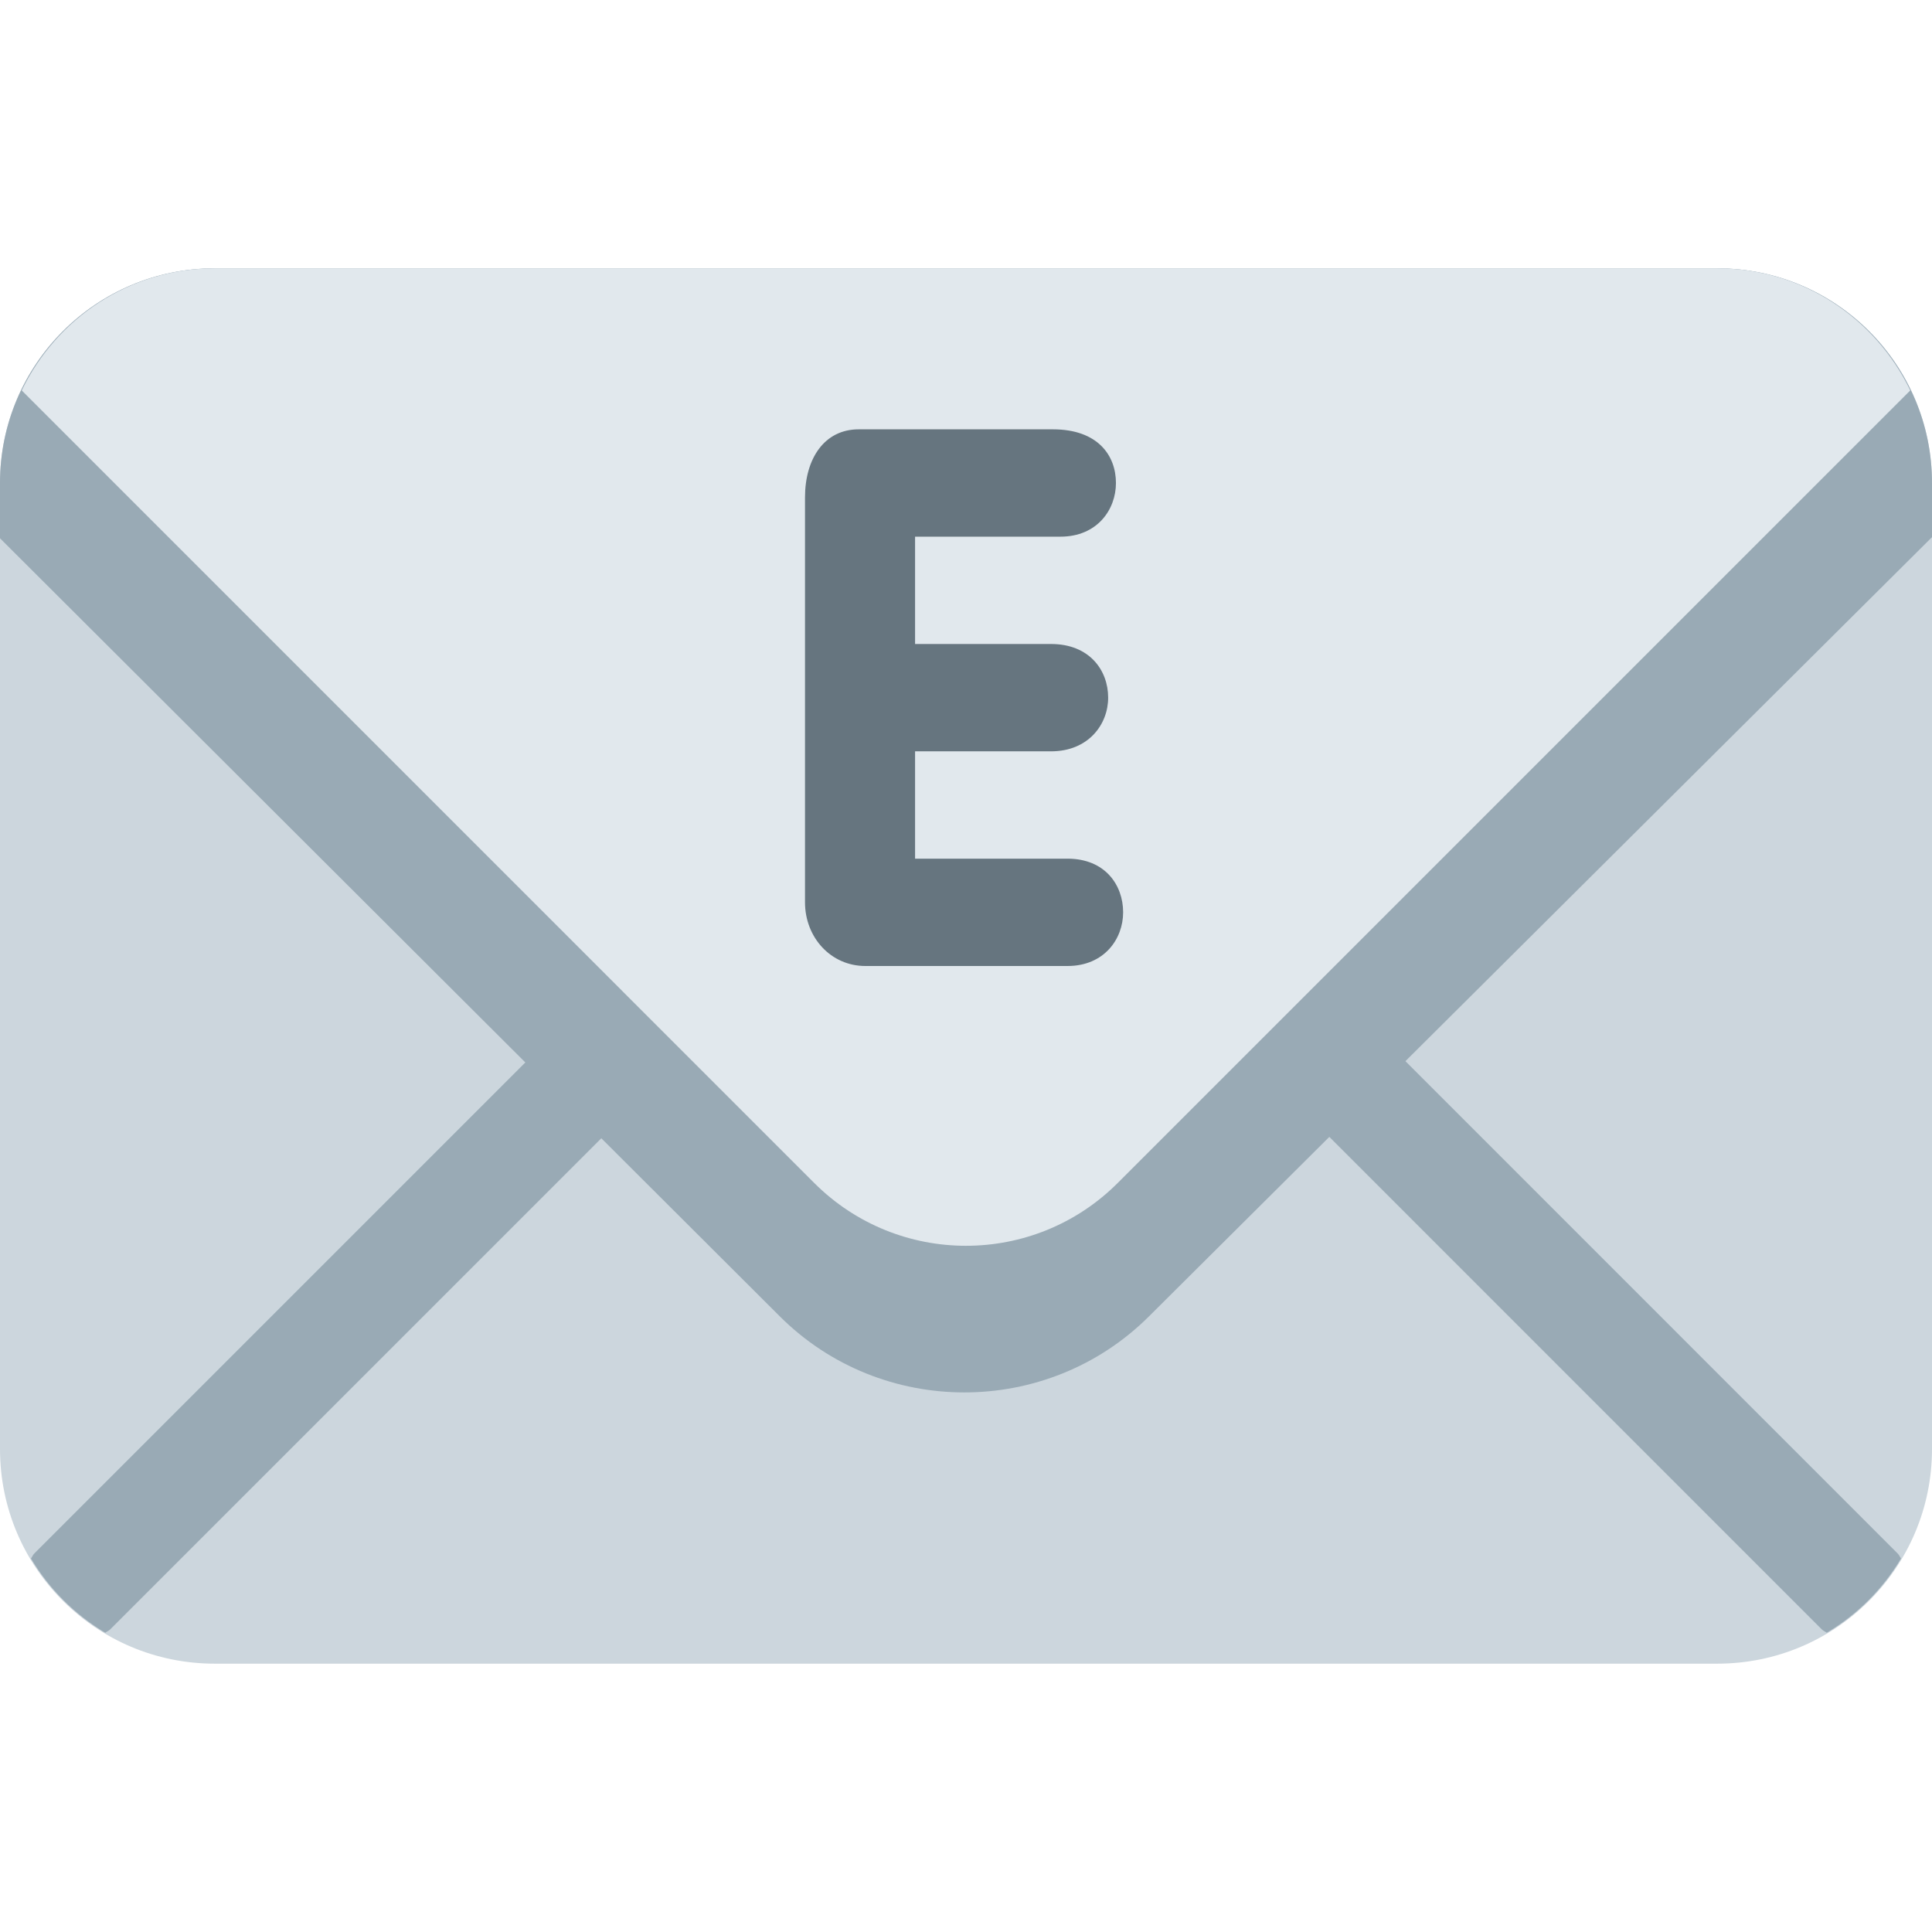
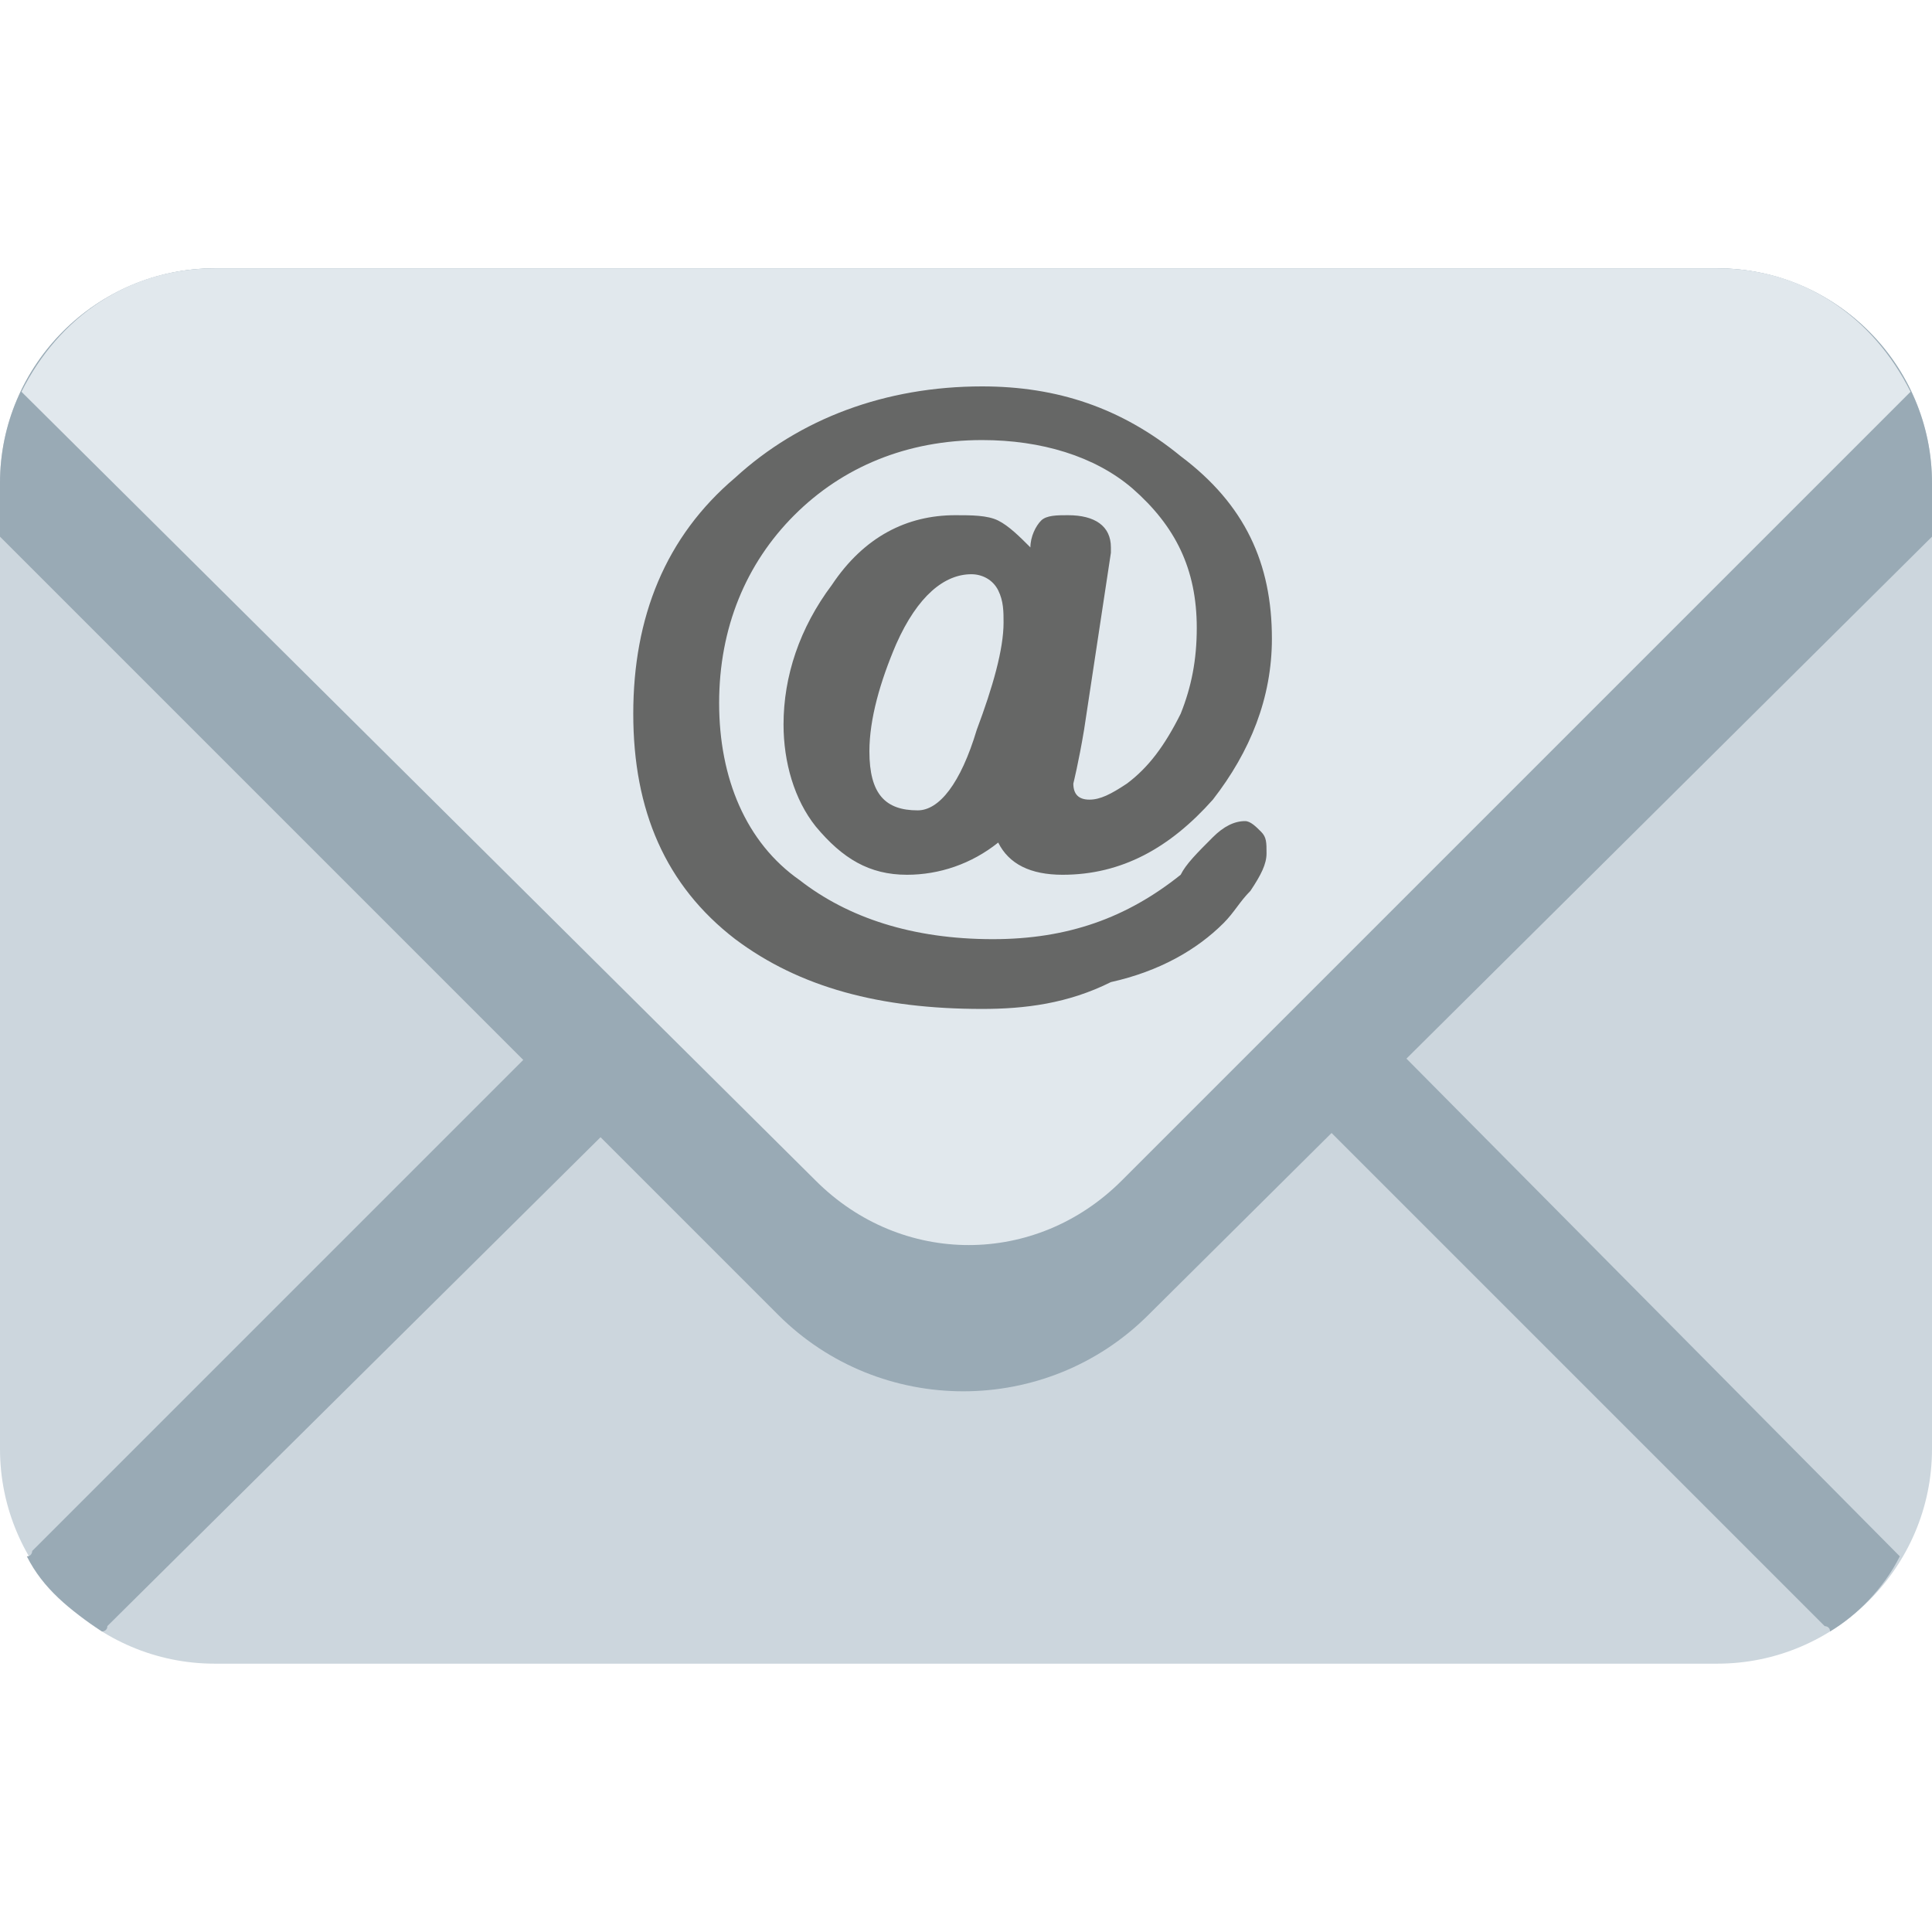
- <svg xmlns="http://www.w3.org/2000/svg" viewBox="0 0 36 36">
-   <path fill="#CCD6DD" d="M36 27c0 2.209-1.791 4-4 4H4c-2.209 0-4-1.791-4-4V9c0-2.209 1.791-4 4-4h28c2.209 0 4 1.791 4 4v18z" />
-   <path fill="#99AAB5" d="M11.95 17.636L.637 28.949c-.027.028-.037.063-.06.091.34.57.814 1.043 1.384 1.384.029-.023.063-.033.09-.06L13.365 19.05c.39-.391.39-1.023 0-1.414-.392-.391-1.024-.391-1.415 0M35.423 29.04c-.021-.028-.033-.063-.06-.09L24.051 17.636c-.392-.391-1.024-.391-1.415 0s-.391 1.023 0 1.414l11.313 11.314c.026.026.062.037.09.06.571-.34 1.044-.814 1.384-1.384" />
-   <path fill="#99AAB5" d="M32 5H4C1.791 5 0 6.791 0 9v1.03l14.528 14.496c1.894 1.893 4.988 1.893 6.884 0L36 10.009V9c0-2.209-1.791-4-4-4z" />
-   <path fill="#E1E8ED" d="M32 5H4C2.412 5 1.051 5.934.405 7.275l14.766 14.767c1.562 1.562 4.096 1.562 5.657 0L35.595 7.275C34.949 5.934 33.589 5 32 5z" />
-   <path fill="#66757F" d="M15 9.27c0-.73.365-1.27 1-1.27h3.62c.839 0 1.174.49 1.174 1 0 .496-.349 1-1.035 1h-2.708v2h2.533c.716 0 1.065.489 1.065 1 0 .496-.366 1-1.065 1h-2.533v2h2.84c.699 0 1.037.489 1.037 1 0 .496-.353 1-1.037 1h-3.766C15.482 18 15 17.469 15 16.812V9.27z" />
+ <svg xmlns="http://www.w3.org/2000/svg" version="1.1" id="Layer_1" x="0px" y="0px" viewBox="0 0 36 36" style="enable-background:new 0 0 36 36;" xml:space="preserve">
+   <style type="text/css">
+ 	.st0{fill:#CCD6DD;}
+ 	.st1{fill:#99AAB5;}
+ 	.st2{fill:#E1E8ED;}
+ 	.st3{fill:#666766;}
+ </style>
+   <path class="st0" d="M36,27c0,2.2-1.8,4-4,4H4c-2.2,0-4-1.8-4-4V9c0-2.2,1.8-4,4-4h28c2.2,0,4,1.8,4,4V27z" />
+   <path class="st1" d="M11.9,17.6L0.6,28.9c0,0,0,0.1-0.1,0.1c0.3,0.6,0.8,1,1.4,1.4c0,0,0.1,0,0.1-0.1L13.4,19c0.4-0.4,0.4-1,0-1.4  C13,17.2,12.3,17.2,11.9,17.6 M35.4,29C35.4,29,35.4,29,35.4,29L24.1,17.6c-0.4-0.4-1-0.4-1.4,0s-0.4,1,0,1.4l11.3,11.3  c0,0,0.1,0,0.1,0.1C34.6,30.1,35.1,29.6,35.4,29" />
+   <path class="st1" d="M32,5H4C1.8,5,0,6.8,0,9v1l14.5,14.5c1.9,1.9,5,1.9,6.9,0L36,10V9C36,6.8,34.2,5,32,5z" />
+   <path class="st2" d="M32,5H4C2.4,5,1.1,5.9,0.4,7.3L15.2,22c1.6,1.6,4.1,1.6,5.7,0L35.6,7.3C34.9,5.9,33.6,5,32,5z" />
+   <g>
+     <path class="st3" d="M18.3,18.8c-1.9,0-3.4-0.4-4.6-1.3c-1.3-1-1.9-2.4-1.9-4.2c0-1.8,0.6-3.3,1.9-4.4c1.2-1.1,2.8-1.7,4.6-1.7   c1.4,0,2.6,0.4,3.7,1.3c1.2,0.9,1.7,2,1.7,3.4c0,1.1-0.4,2.1-1.1,3c-0.8,0.9-1.7,1.4-2.8,1.4c-0.6,0-1-0.2-1.2-0.6   c-0.5,0.4-1.1,0.6-1.7,0.6c-0.7,0-1.2-0.3-1.7-0.9c-0.4-0.5-0.6-1.2-0.6-1.9c0-0.9,0.3-1.8,0.9-2.6c0.6-0.9,1.4-1.3,2.3-1.3   c0.3,0,0.6,0,0.8,0.1c0.2,0.1,0.4,0.3,0.6,0.5c0-0.2,0.1-0.4,0.2-0.5s0.3-0.1,0.5-0.1c0.5,0,0.8,0.2,0.8,0.6c0,0,0,0.1,0,0.1   l-0.5,3.3c-0.1,0.6-0.2,1-0.2,1c0,0.2,0.1,0.3,0.3,0.3c0.2,0,0.4-0.1,0.7-0.3c0.4-0.3,0.7-0.7,1-1.3c0.2-0.5,0.3-1,0.3-1.6   c0-1.1-0.4-1.9-1.2-2.6c-0.7-0.6-1.7-0.9-2.8-0.9c-1.4,0-2.6,0.5-3.5,1.4s-1.4,2.1-1.4,3.5c0,1.4,0.5,2.6,1.5,3.3   c0.9,0.7,2.1,1.1,3.6,1.1c1.4,0,2.5-0.4,3.5-1.2c0.1-0.2,0.3-0.4,0.6-0.7c0.2-0.2,0.4-0.3,0.6-0.3c0.1,0,0.2,0.1,0.3,0.2   s0.1,0.2,0.1,0.4c0,0.2-0.1,0.4-0.3,0.7c-0.2,0.2-0.3,0.4-0.5,0.6c-0.5,0.5-1.2,0.9-2.1,1.1C19.9,18.7,19.1,18.8,18.3,18.8z    M18.1,10.7c-0.5,0-1,0.4-1.4,1.3c-0.3,0.7-0.5,1.4-0.5,2c0,0.8,0.3,1.1,0.9,1.1c0.4,0,0.8-0.5,1.1-1.5c0.3-0.8,0.5-1.5,0.5-2   c0-0.2,0-0.4-0.1-0.6C18.5,10.8,18.3,10.7,18.1,10.7z" />
+   </g>
</svg>
